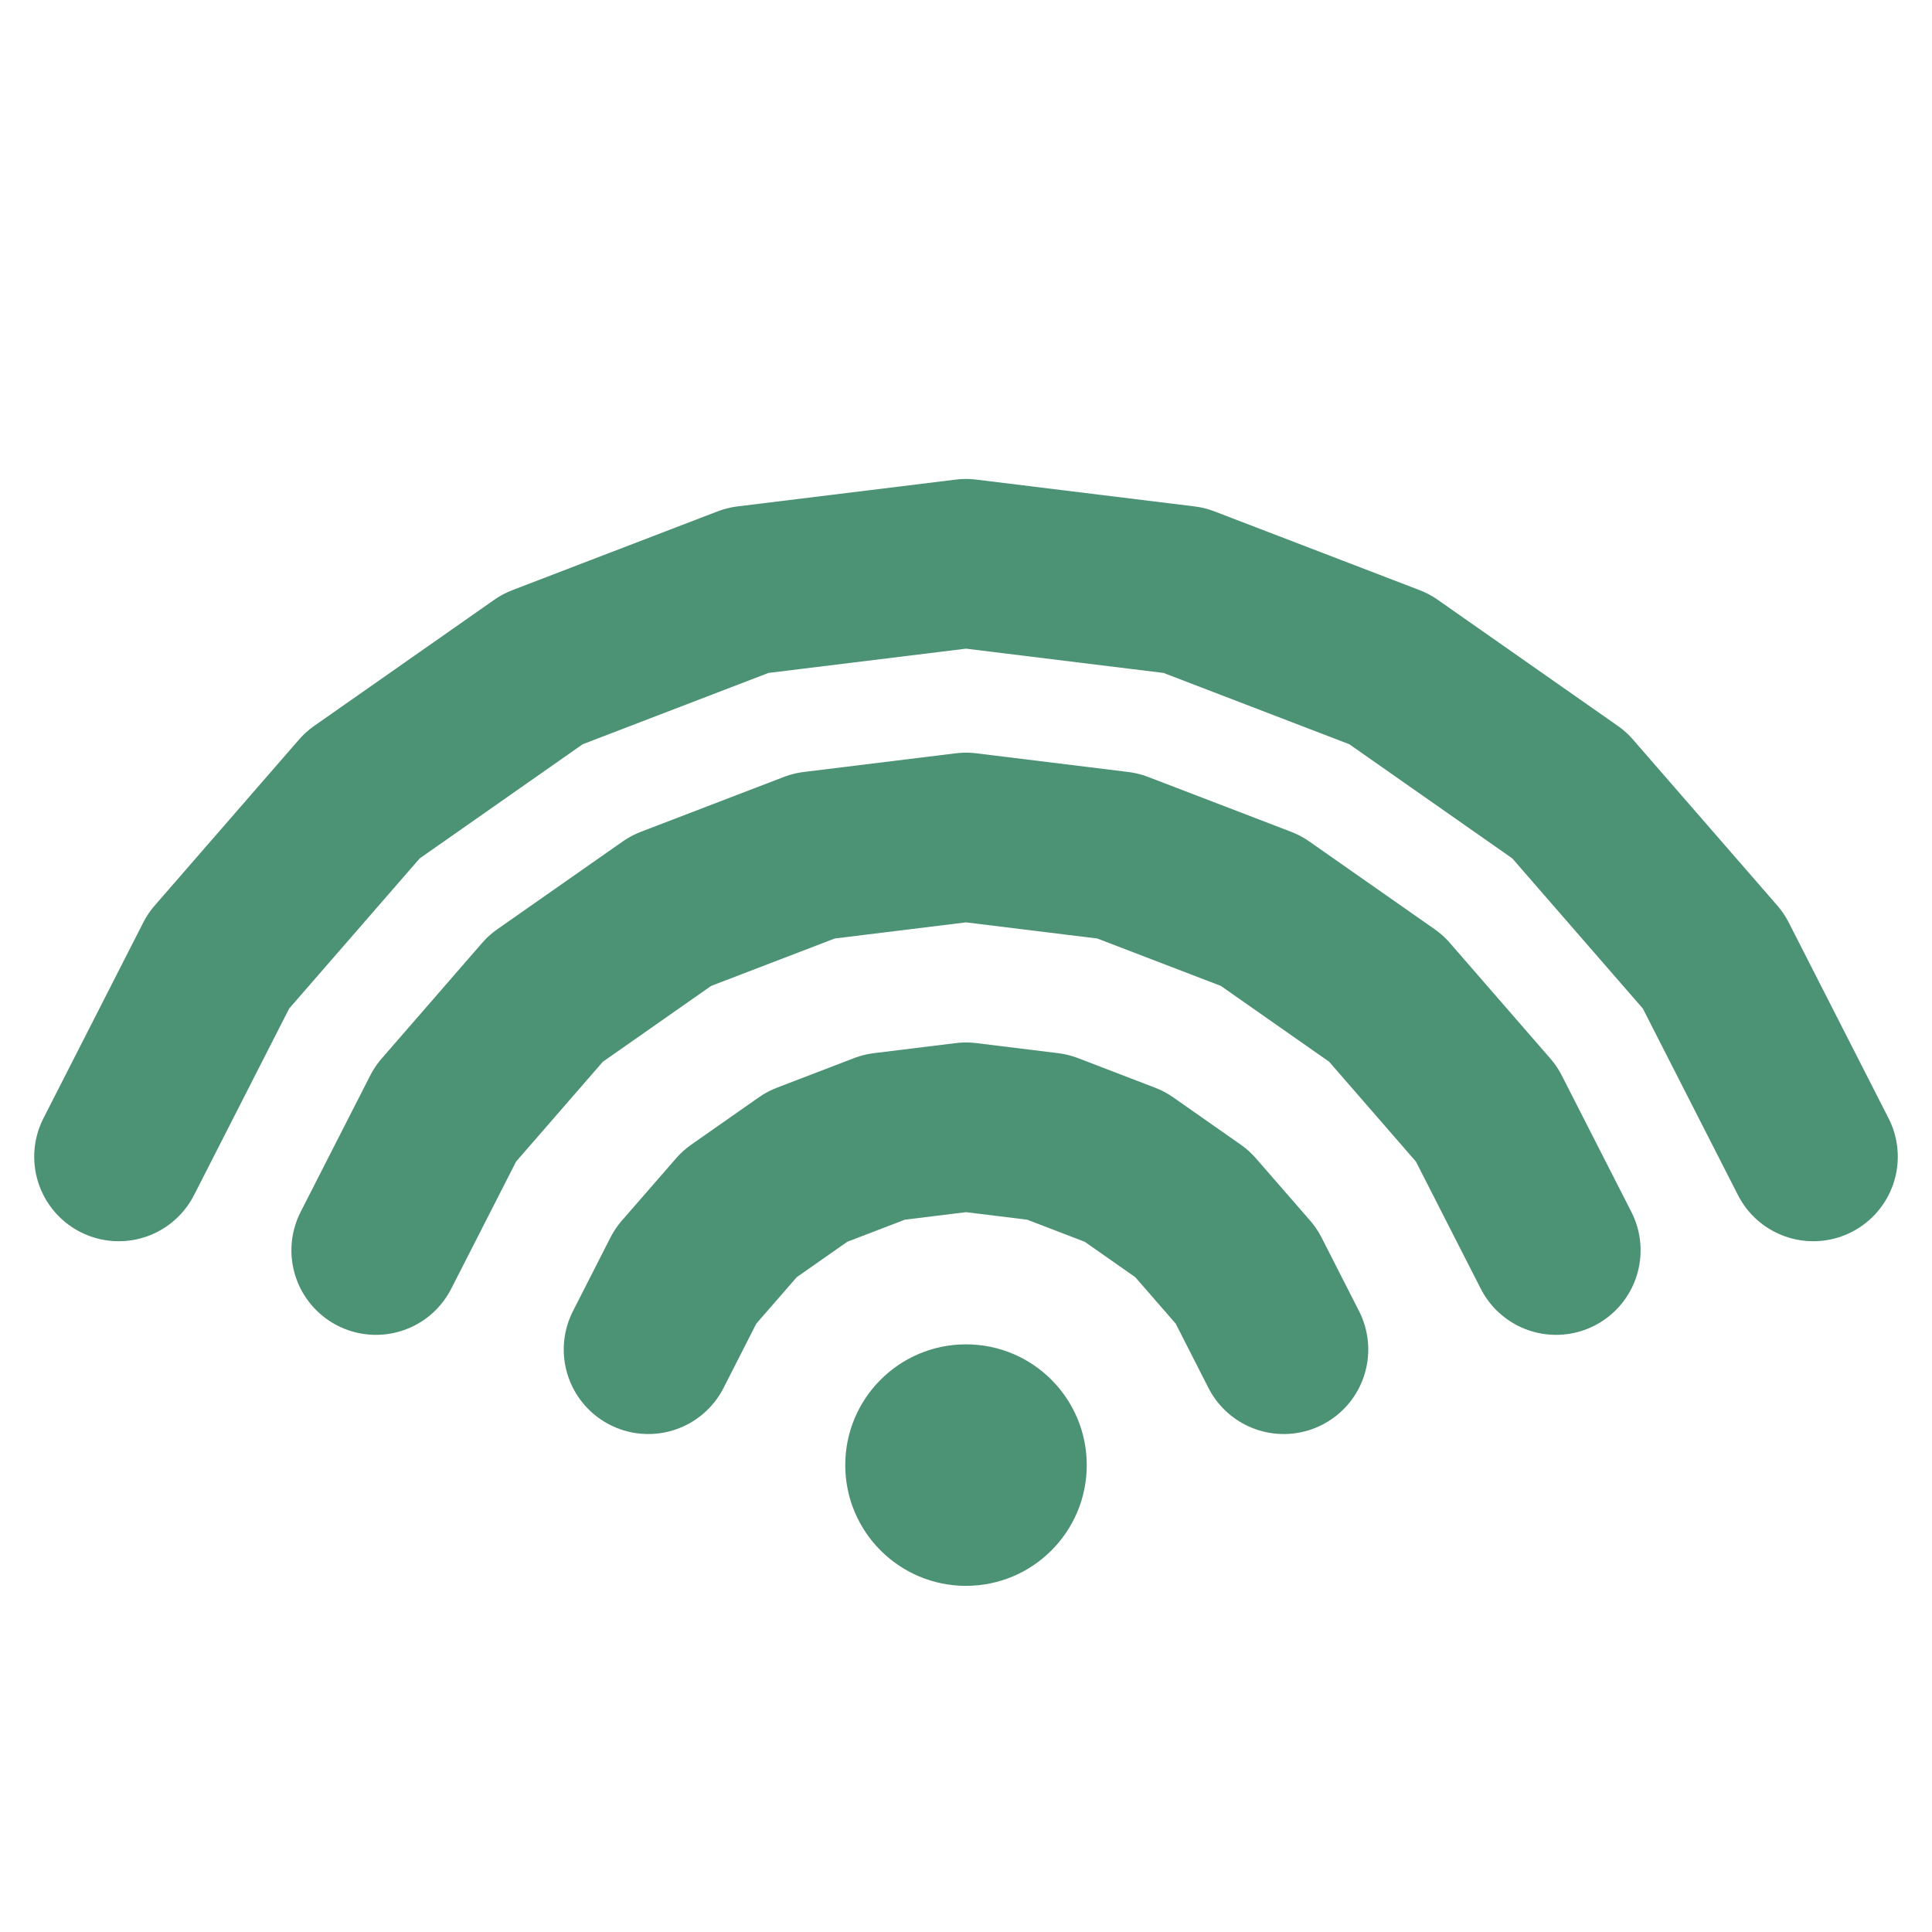
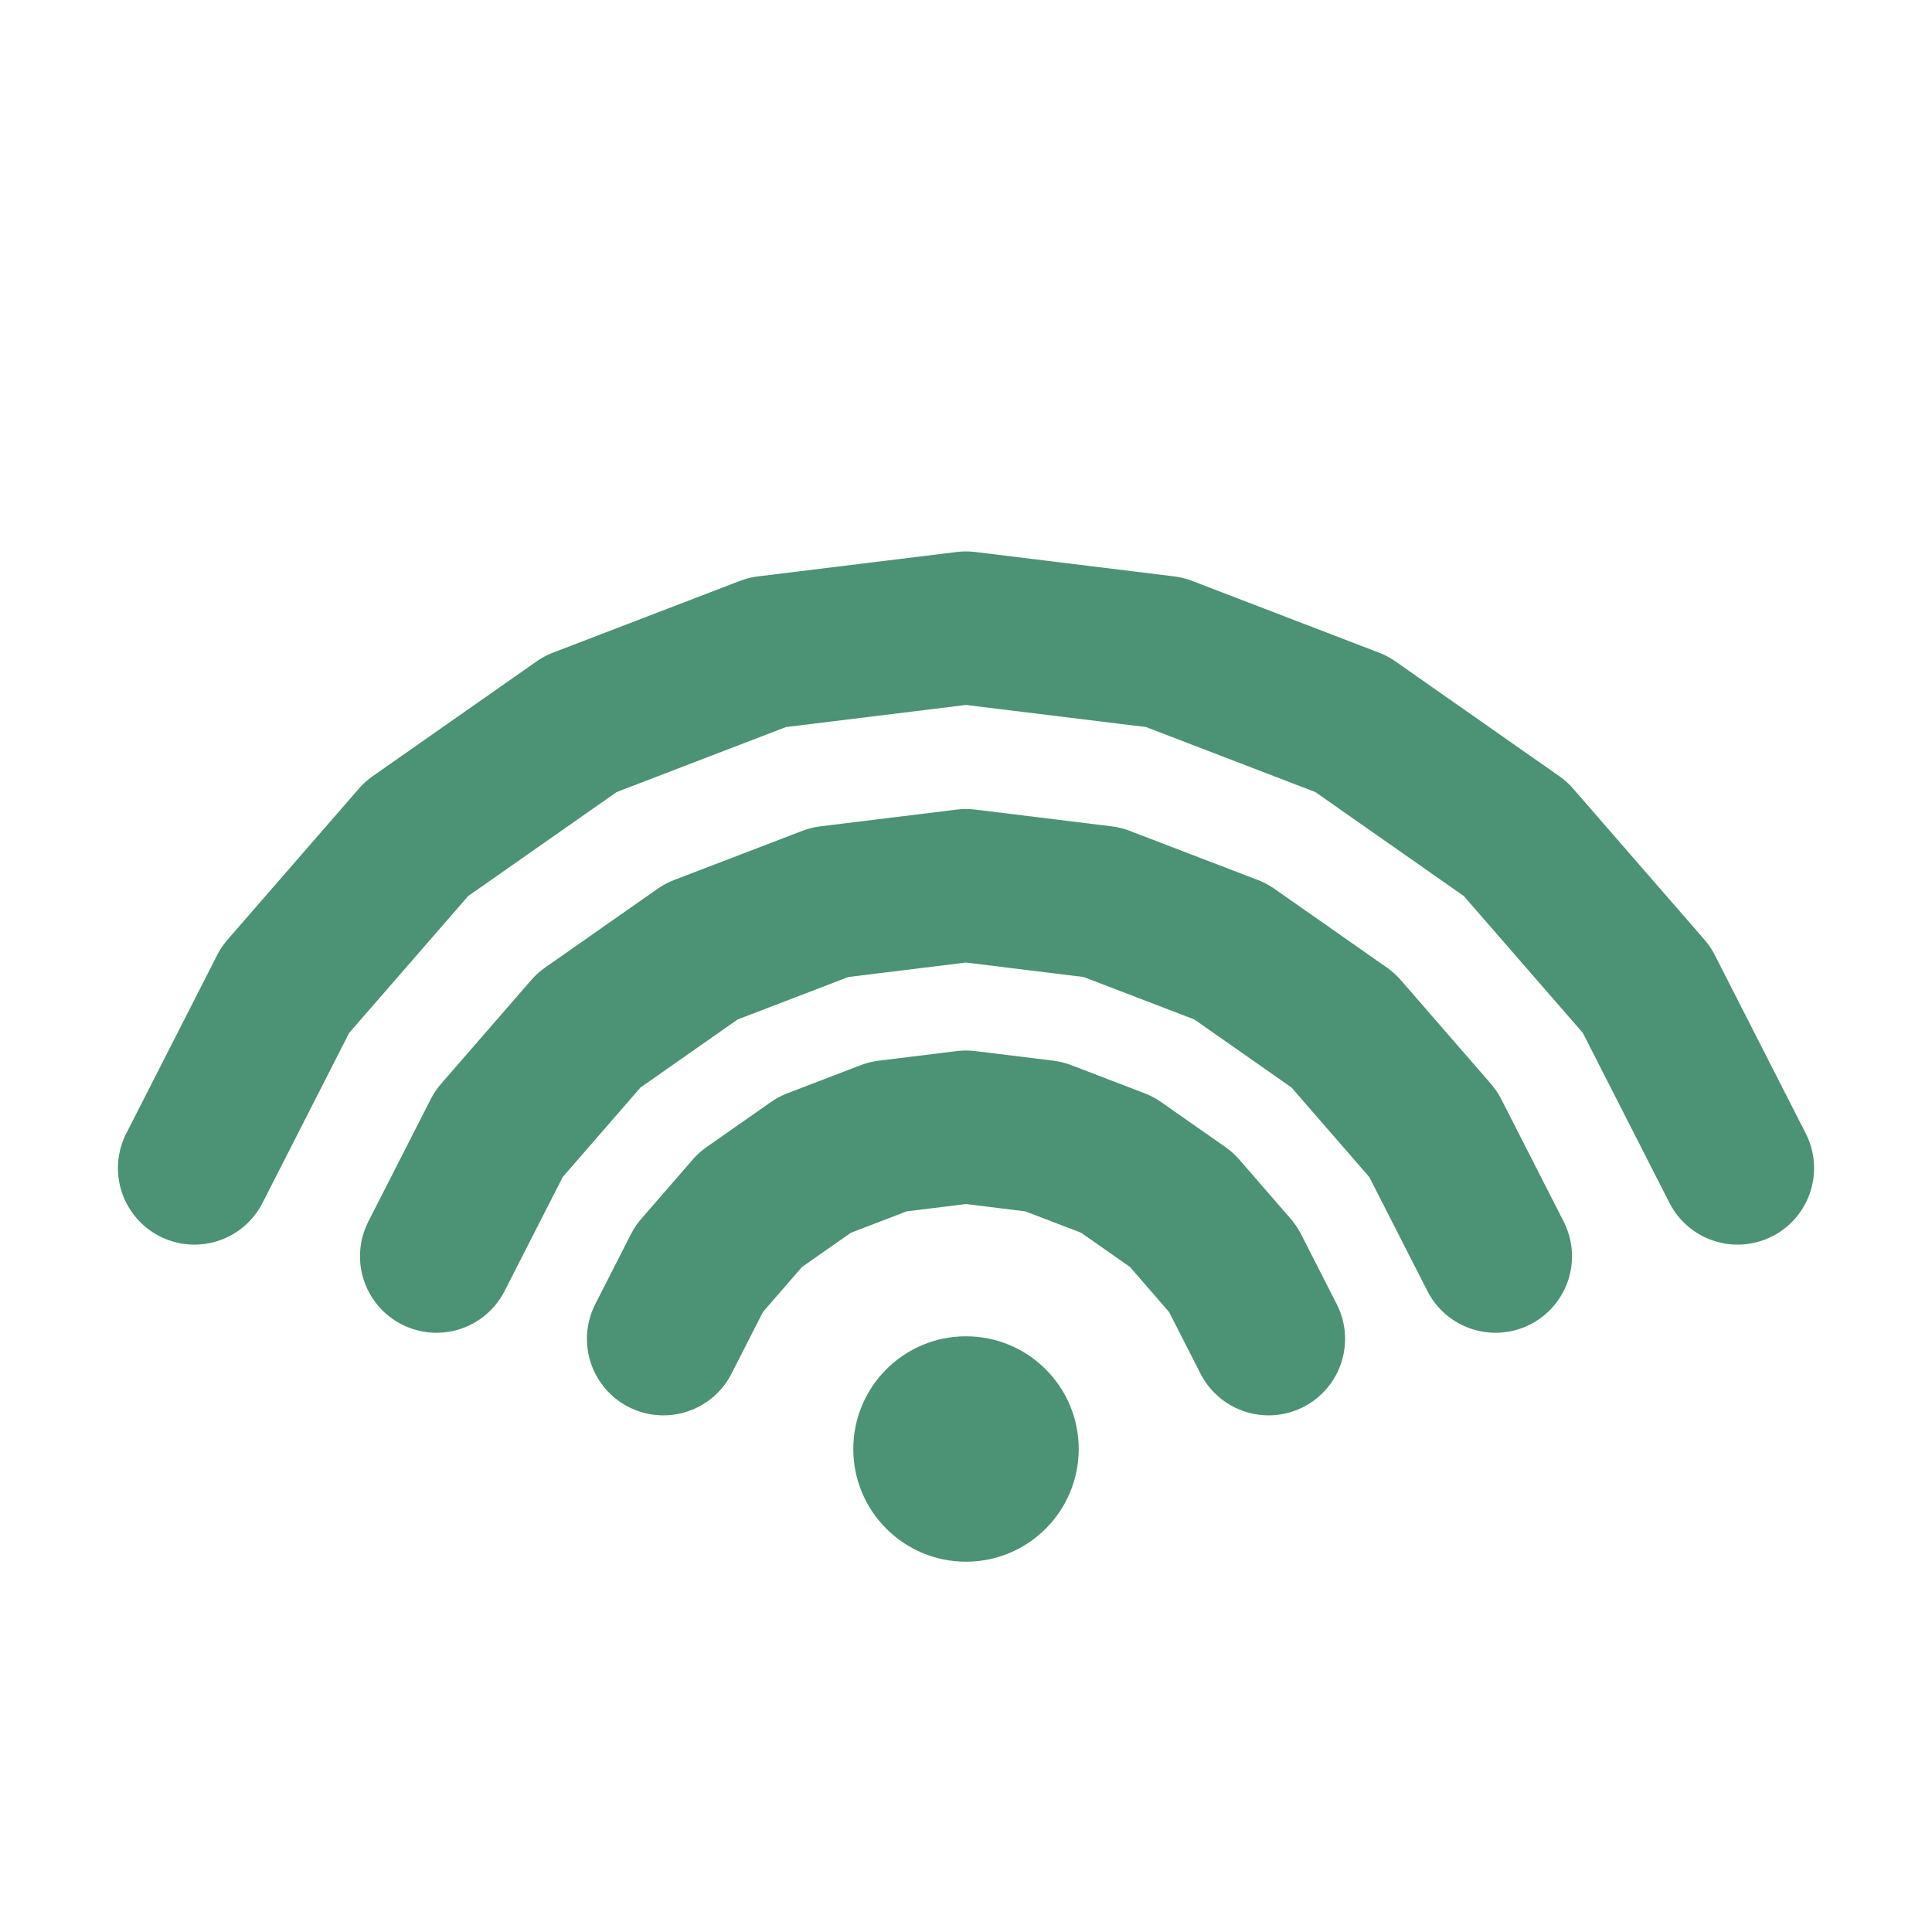
<svg xmlns="http://www.w3.org/2000/svg" width="24" height="24" viewBox="0 0 24 24">
-   <polyline points="8.053,16.764 8.518,15.851 9.19,15.079 10.028,14.492 10.984,14.125 12,14 13.016,14.125 13.972,14.492 14.81,15.079 15.482,15.851 15.947,16.764" fill="none" stroke-width="2.1" stroke-linecap="round" stroke-linejoin="round" stroke="#4c9274" />
-   <polyline points="4.67,15.532 5.534,13.838 6.781,12.403 8.338,11.313 10.113,10.632 12,10.4 13.887,10.632 15.662,11.313 17.219,12.403 18.466,13.838 19.33,15.532" fill="none" stroke-width="2.1" stroke-linecap="round" stroke-linejoin="round" stroke="#4c9274" />
-   <polyline points="1.475,14.369 2.715,11.937 4.506,9.877 6.742,8.311 9.29,7.333 12,7 14.71,7.333 17.258,8.311 19.494,9.877 21.285,11.937 22.525,14.369" fill="none" stroke-width="2.1" stroke-linecap="round" stroke-linejoin="round" stroke="#4c9274" />
-   <circle cx="12" cy="18.2" r="1.5" fill="#4c9274" />
+   <polyline points="8.241,16.632 8.684,15.763 9.323,15.027 10.122,14.468 11.032,14.119 12,14 12.968,14.119 13.878,14.468 14.677,15.027 15.316,15.763 15.759,16.632" fill="none" stroke-width="1.9" stroke-linecap="round" stroke-linejoin="round" stroke="#4c9274" />
+   <polyline points="5.422,15.606 6.197,14.086 7.316,12.798 8.714,11.819 10.307,11.208 12,11 13.693,11.208 15.286,11.819 16.684,12.798 17.803,14.086 18.578,15.606" fill="none" stroke-width="1.9" stroke-linecap="round" stroke-linejoin="round" stroke="#4c9274" />
+   <polyline points="2.415,14.511 3.544,12.296 5.175,10.42 7.211,8.994 9.532,8.103 12,7.8 14.468,8.103 16.789,8.994 18.825,10.42 20.456,12.296 21.585,14.511" fill="none" stroke-width="1.9" stroke-linecap="round" stroke-linejoin="round" stroke="#4c9274" />
+   <circle cx="12" cy="18" r="1.4" fill="#4c9274" />
</svg>
